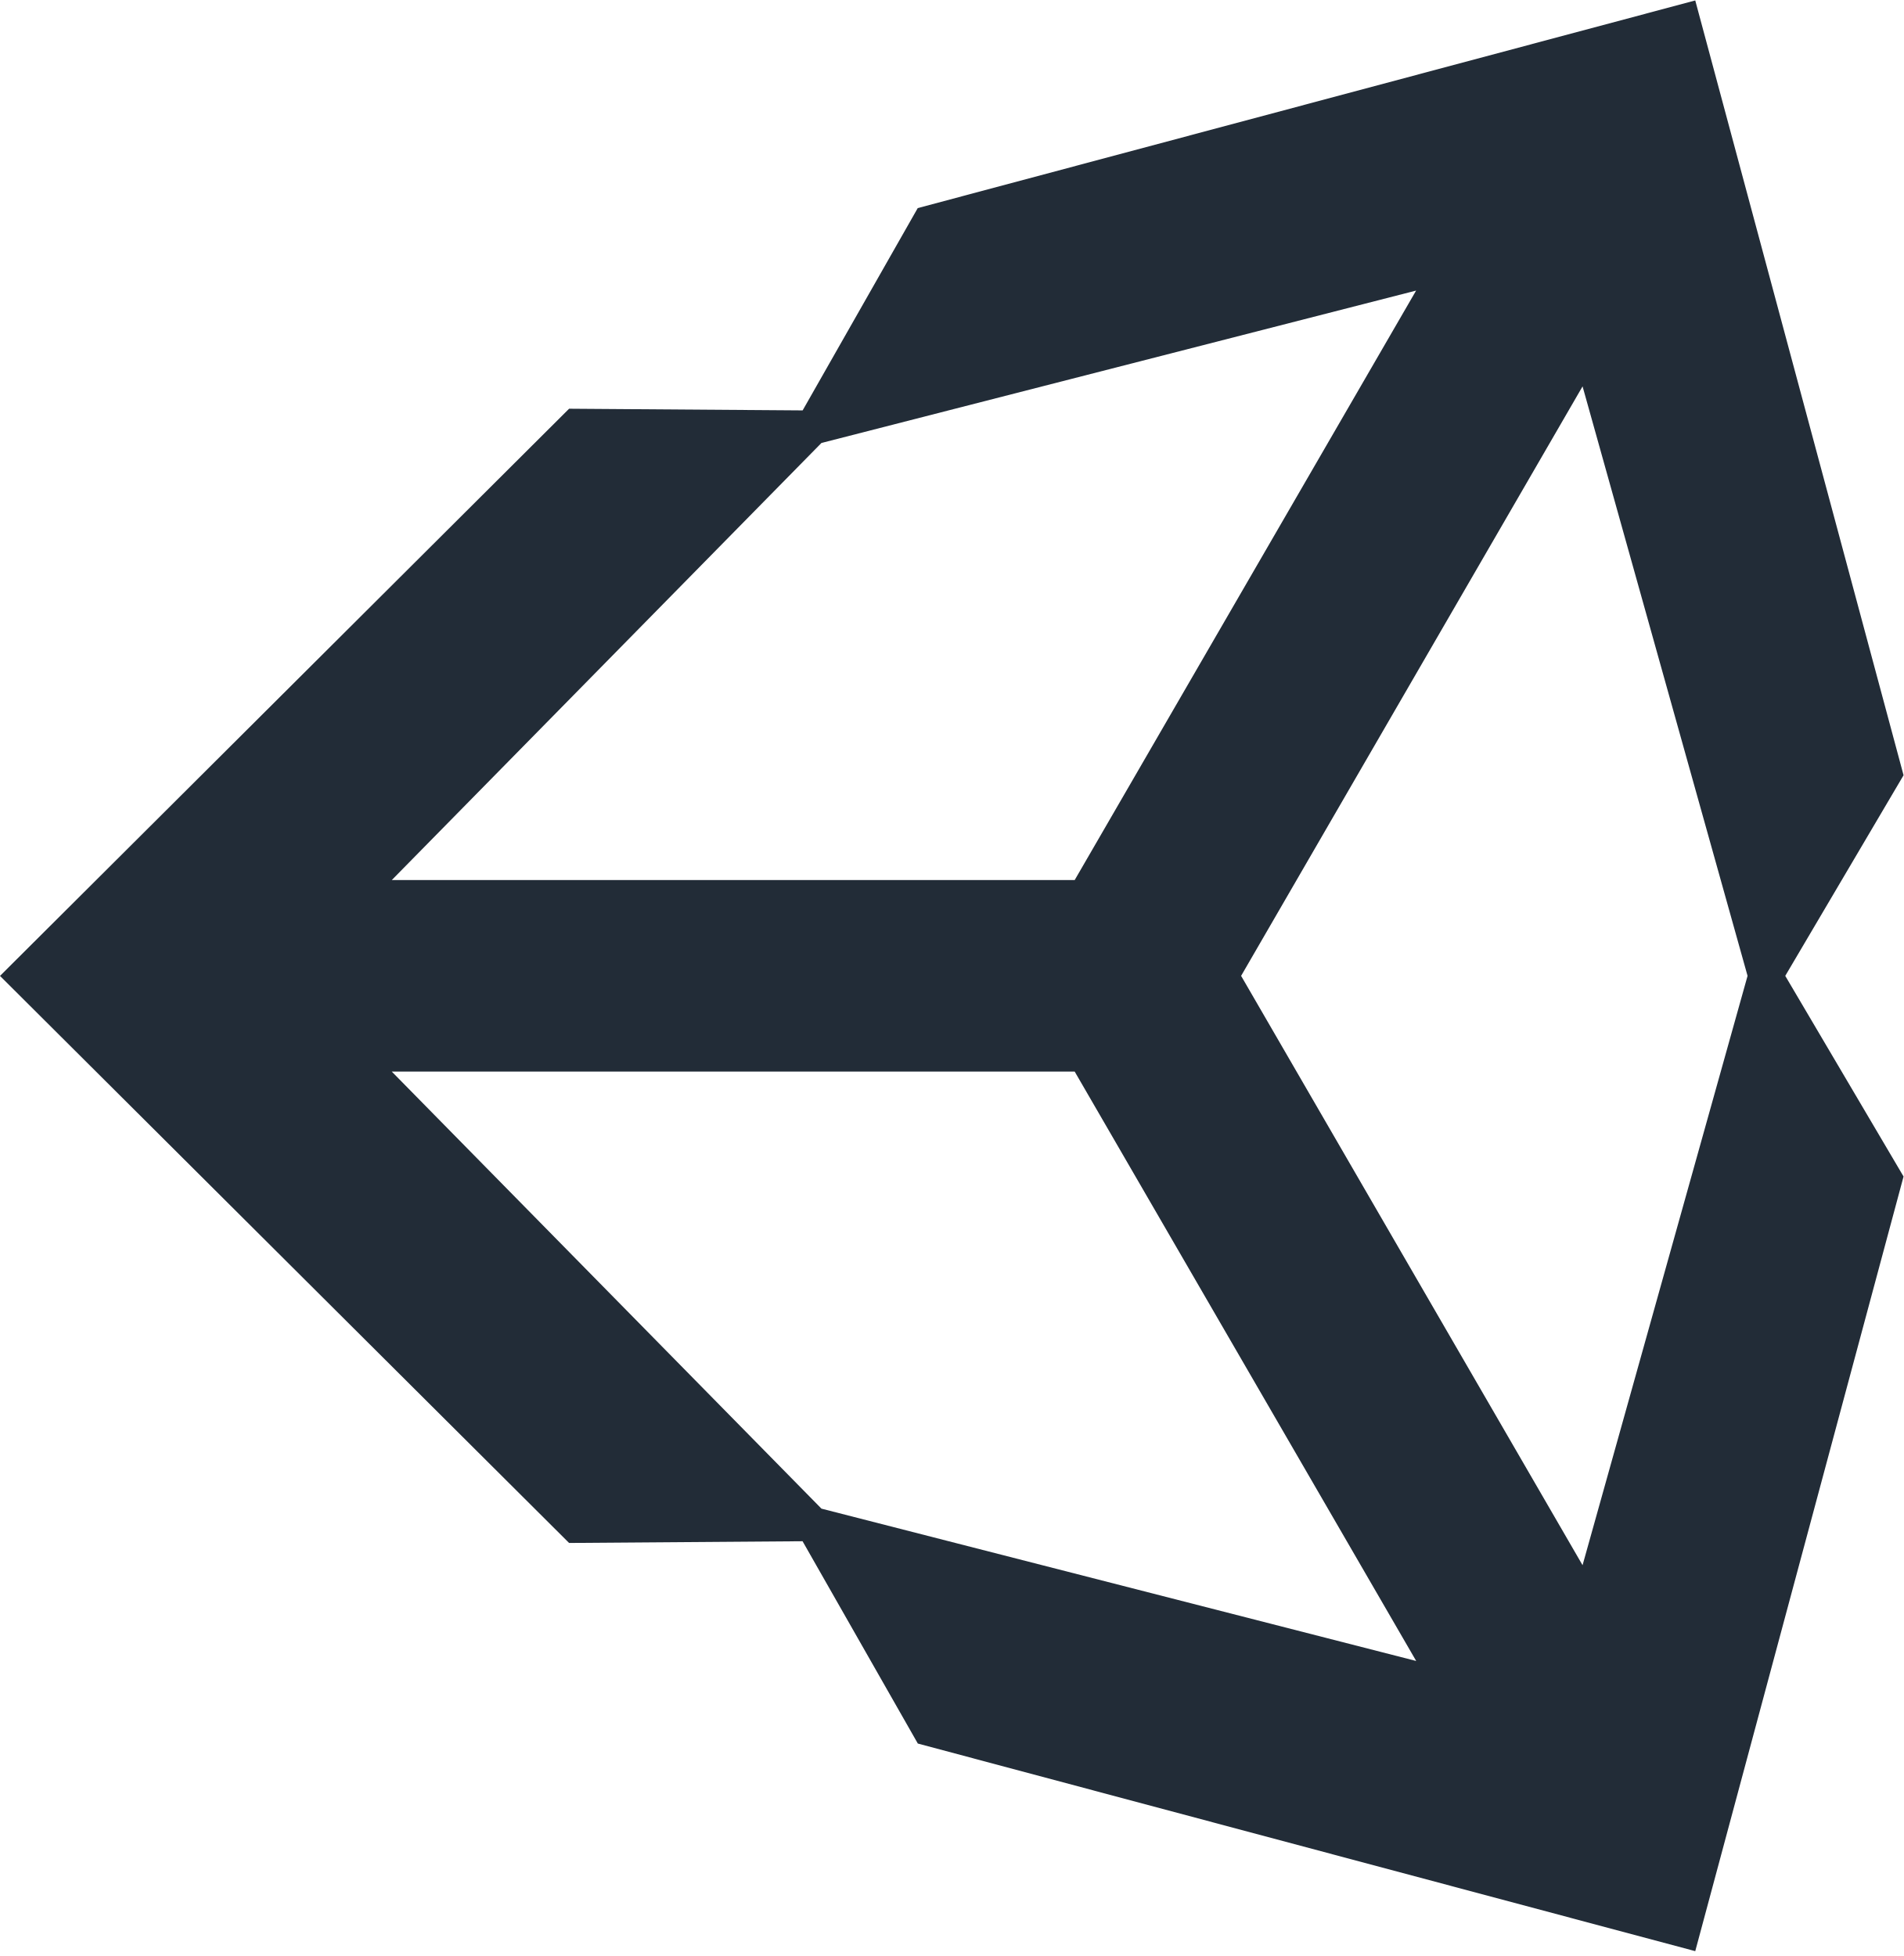
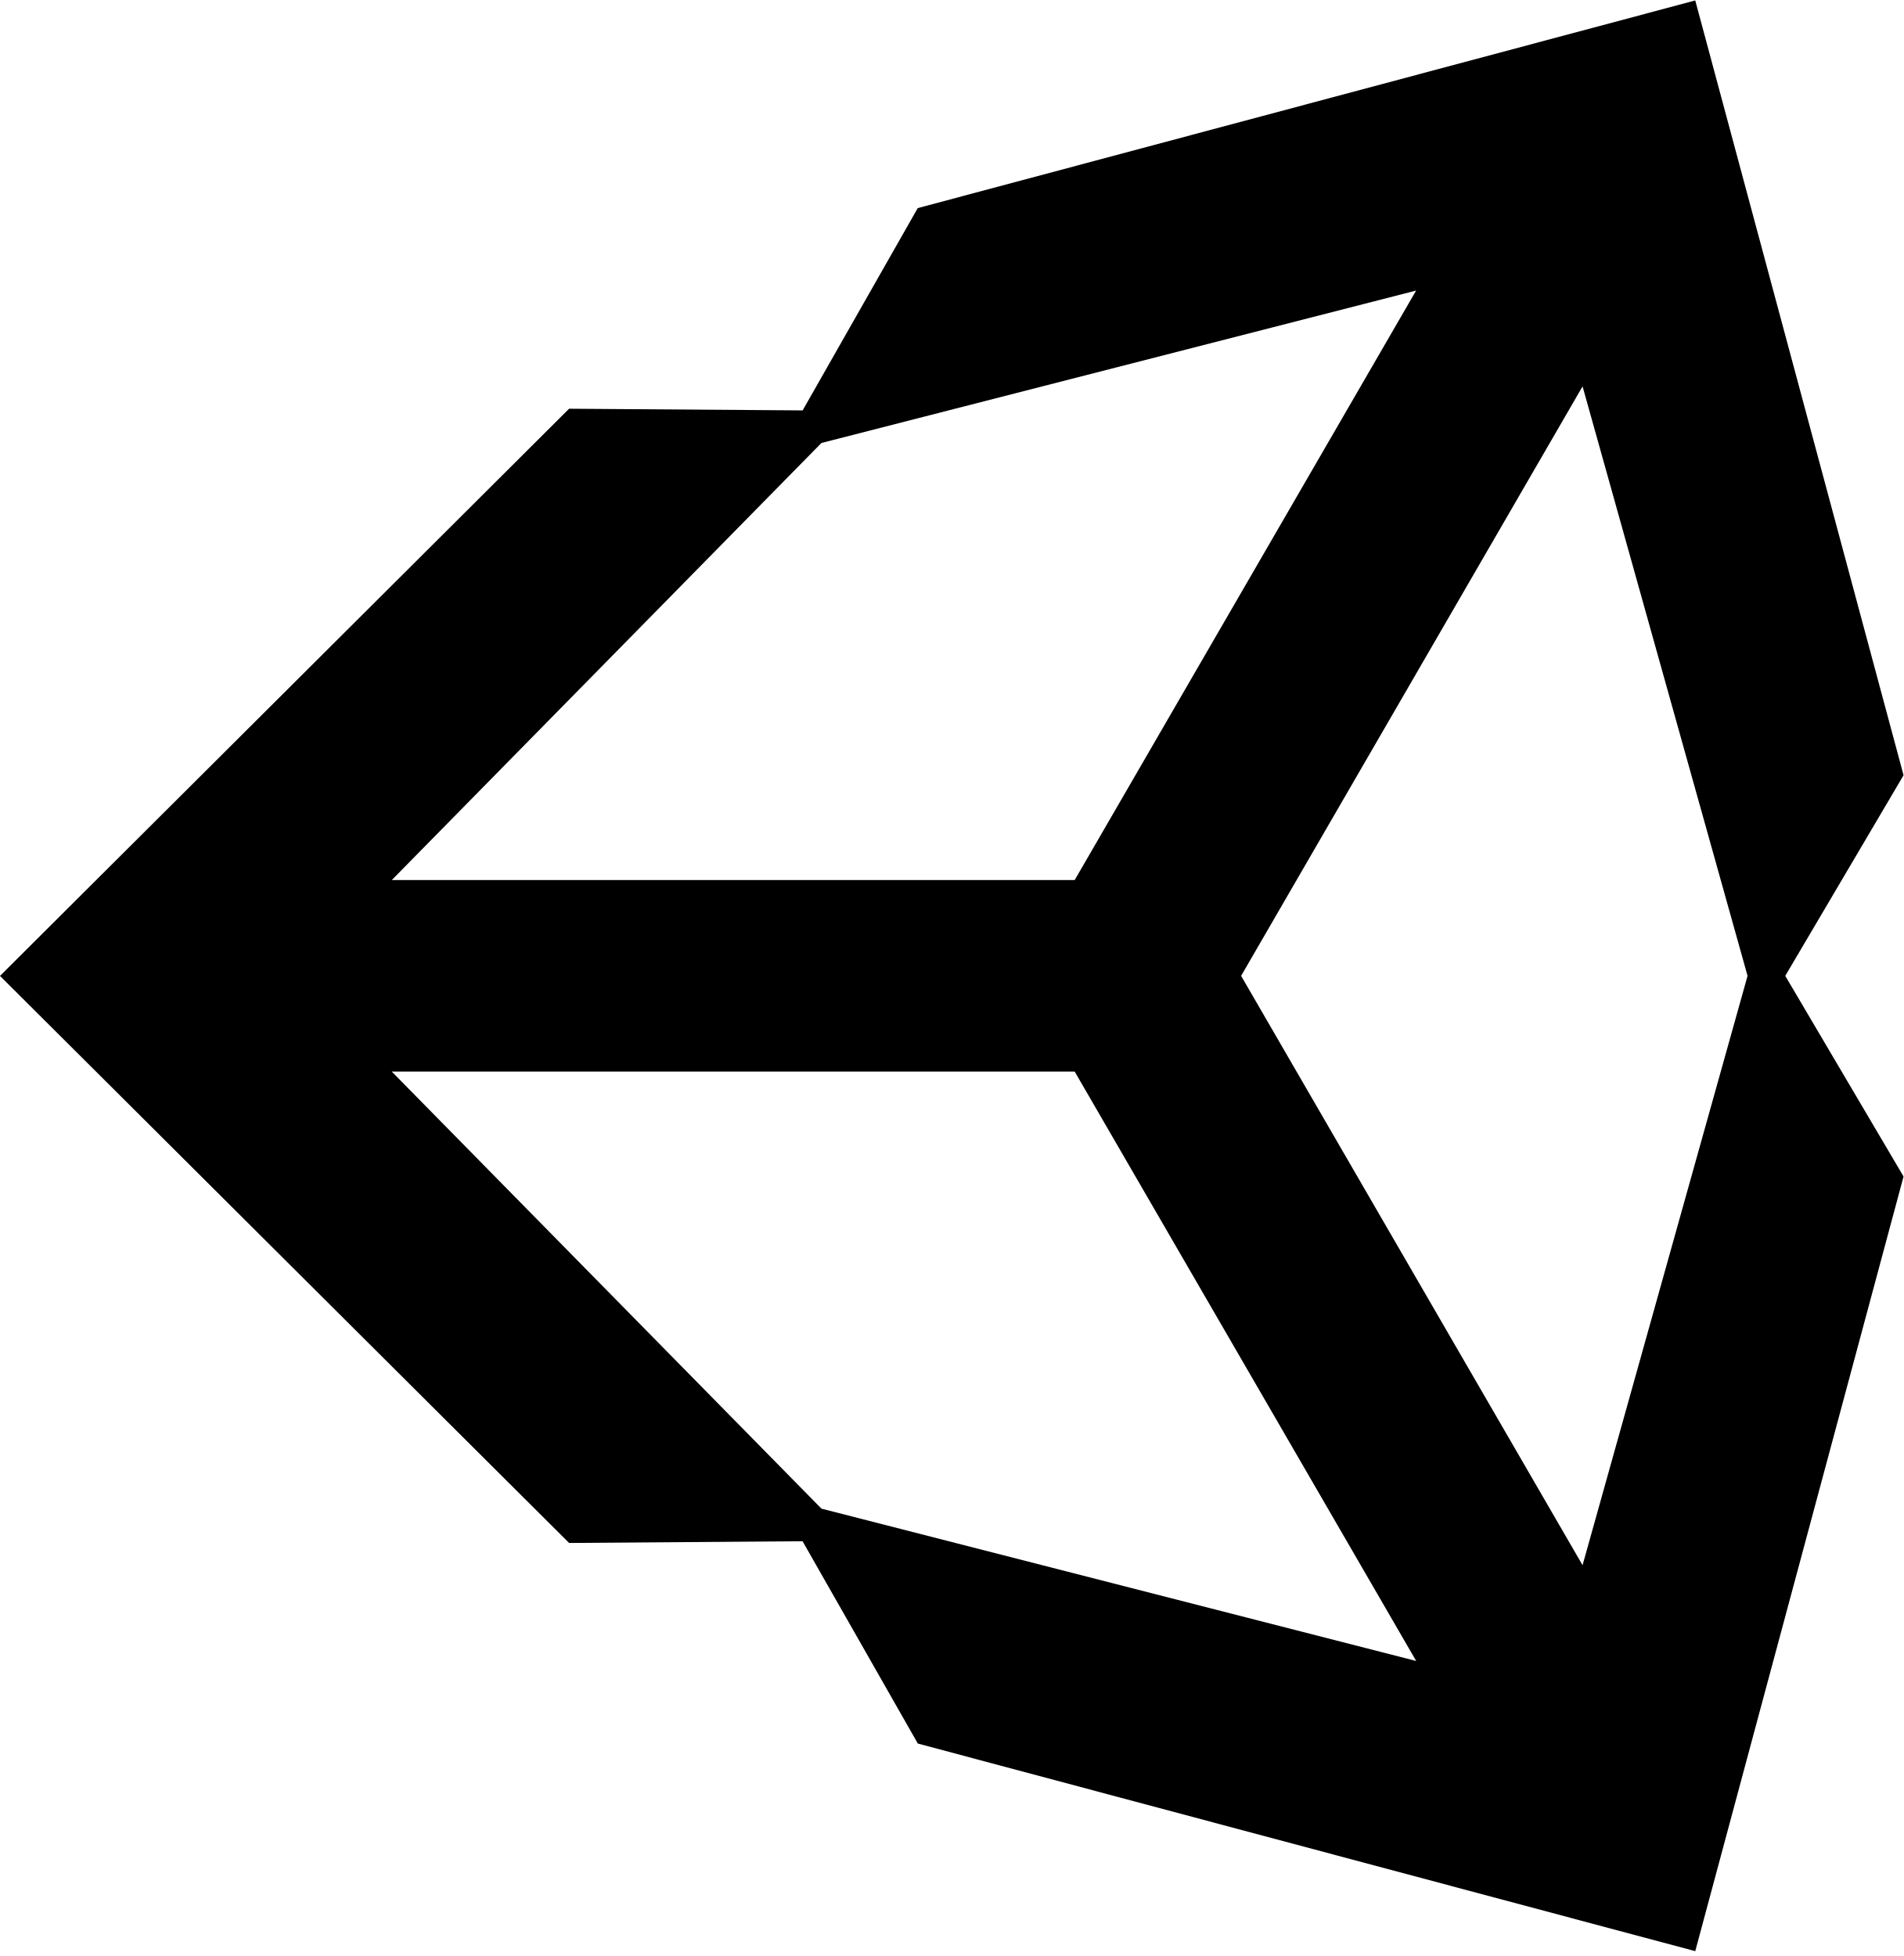
<svg xmlns="http://www.w3.org/2000/svg" width="2433" height="2500" viewBox="0 0 256 263" preserveAspectRatio="xMinYMin meet">
-   <path d="M166.872 131.237l45.91-79.275 22.184 79.275-22.185 79.256-45.909-79.256zm-22.376 12.874l45.916 79.262-79.966-20.486-57.77-58.776h91.82zm45.906-105.033l-45.906 79.275h-91.82l57.77-58.78 79.956-20.495zm65.539 65.18L227.933.06l-104.54 27.925-15.475 27.207-31.401-.225L0 131.244l76.517 76.259h.003l31.388-.232 15.497 27.207 104.528 27.92L255.94 158.22l-15.906-26.982 15.906-26.978z" fill="#222C37" />
+   <path d="M166.872 131.237l45.91-79.275 22.184 79.275-22.185 79.256-45.909-79.256zm-22.376 12.874l45.916 79.262-79.966-20.486-57.77-58.776h91.82zm45.906-105.033l-45.906 79.275h-91.82l57.77-58.78 79.956-20.495zm65.539 65.18L227.933.06l-104.54 27.925-15.475 27.207-31.401-.225L0 131.244l76.517 76.259h.003l31.388-.232 15.497 27.207 104.528 27.92L255.94 158.22l-15.906-26.982 15.906-26.978z" fill="currentColor" />
</svg>
